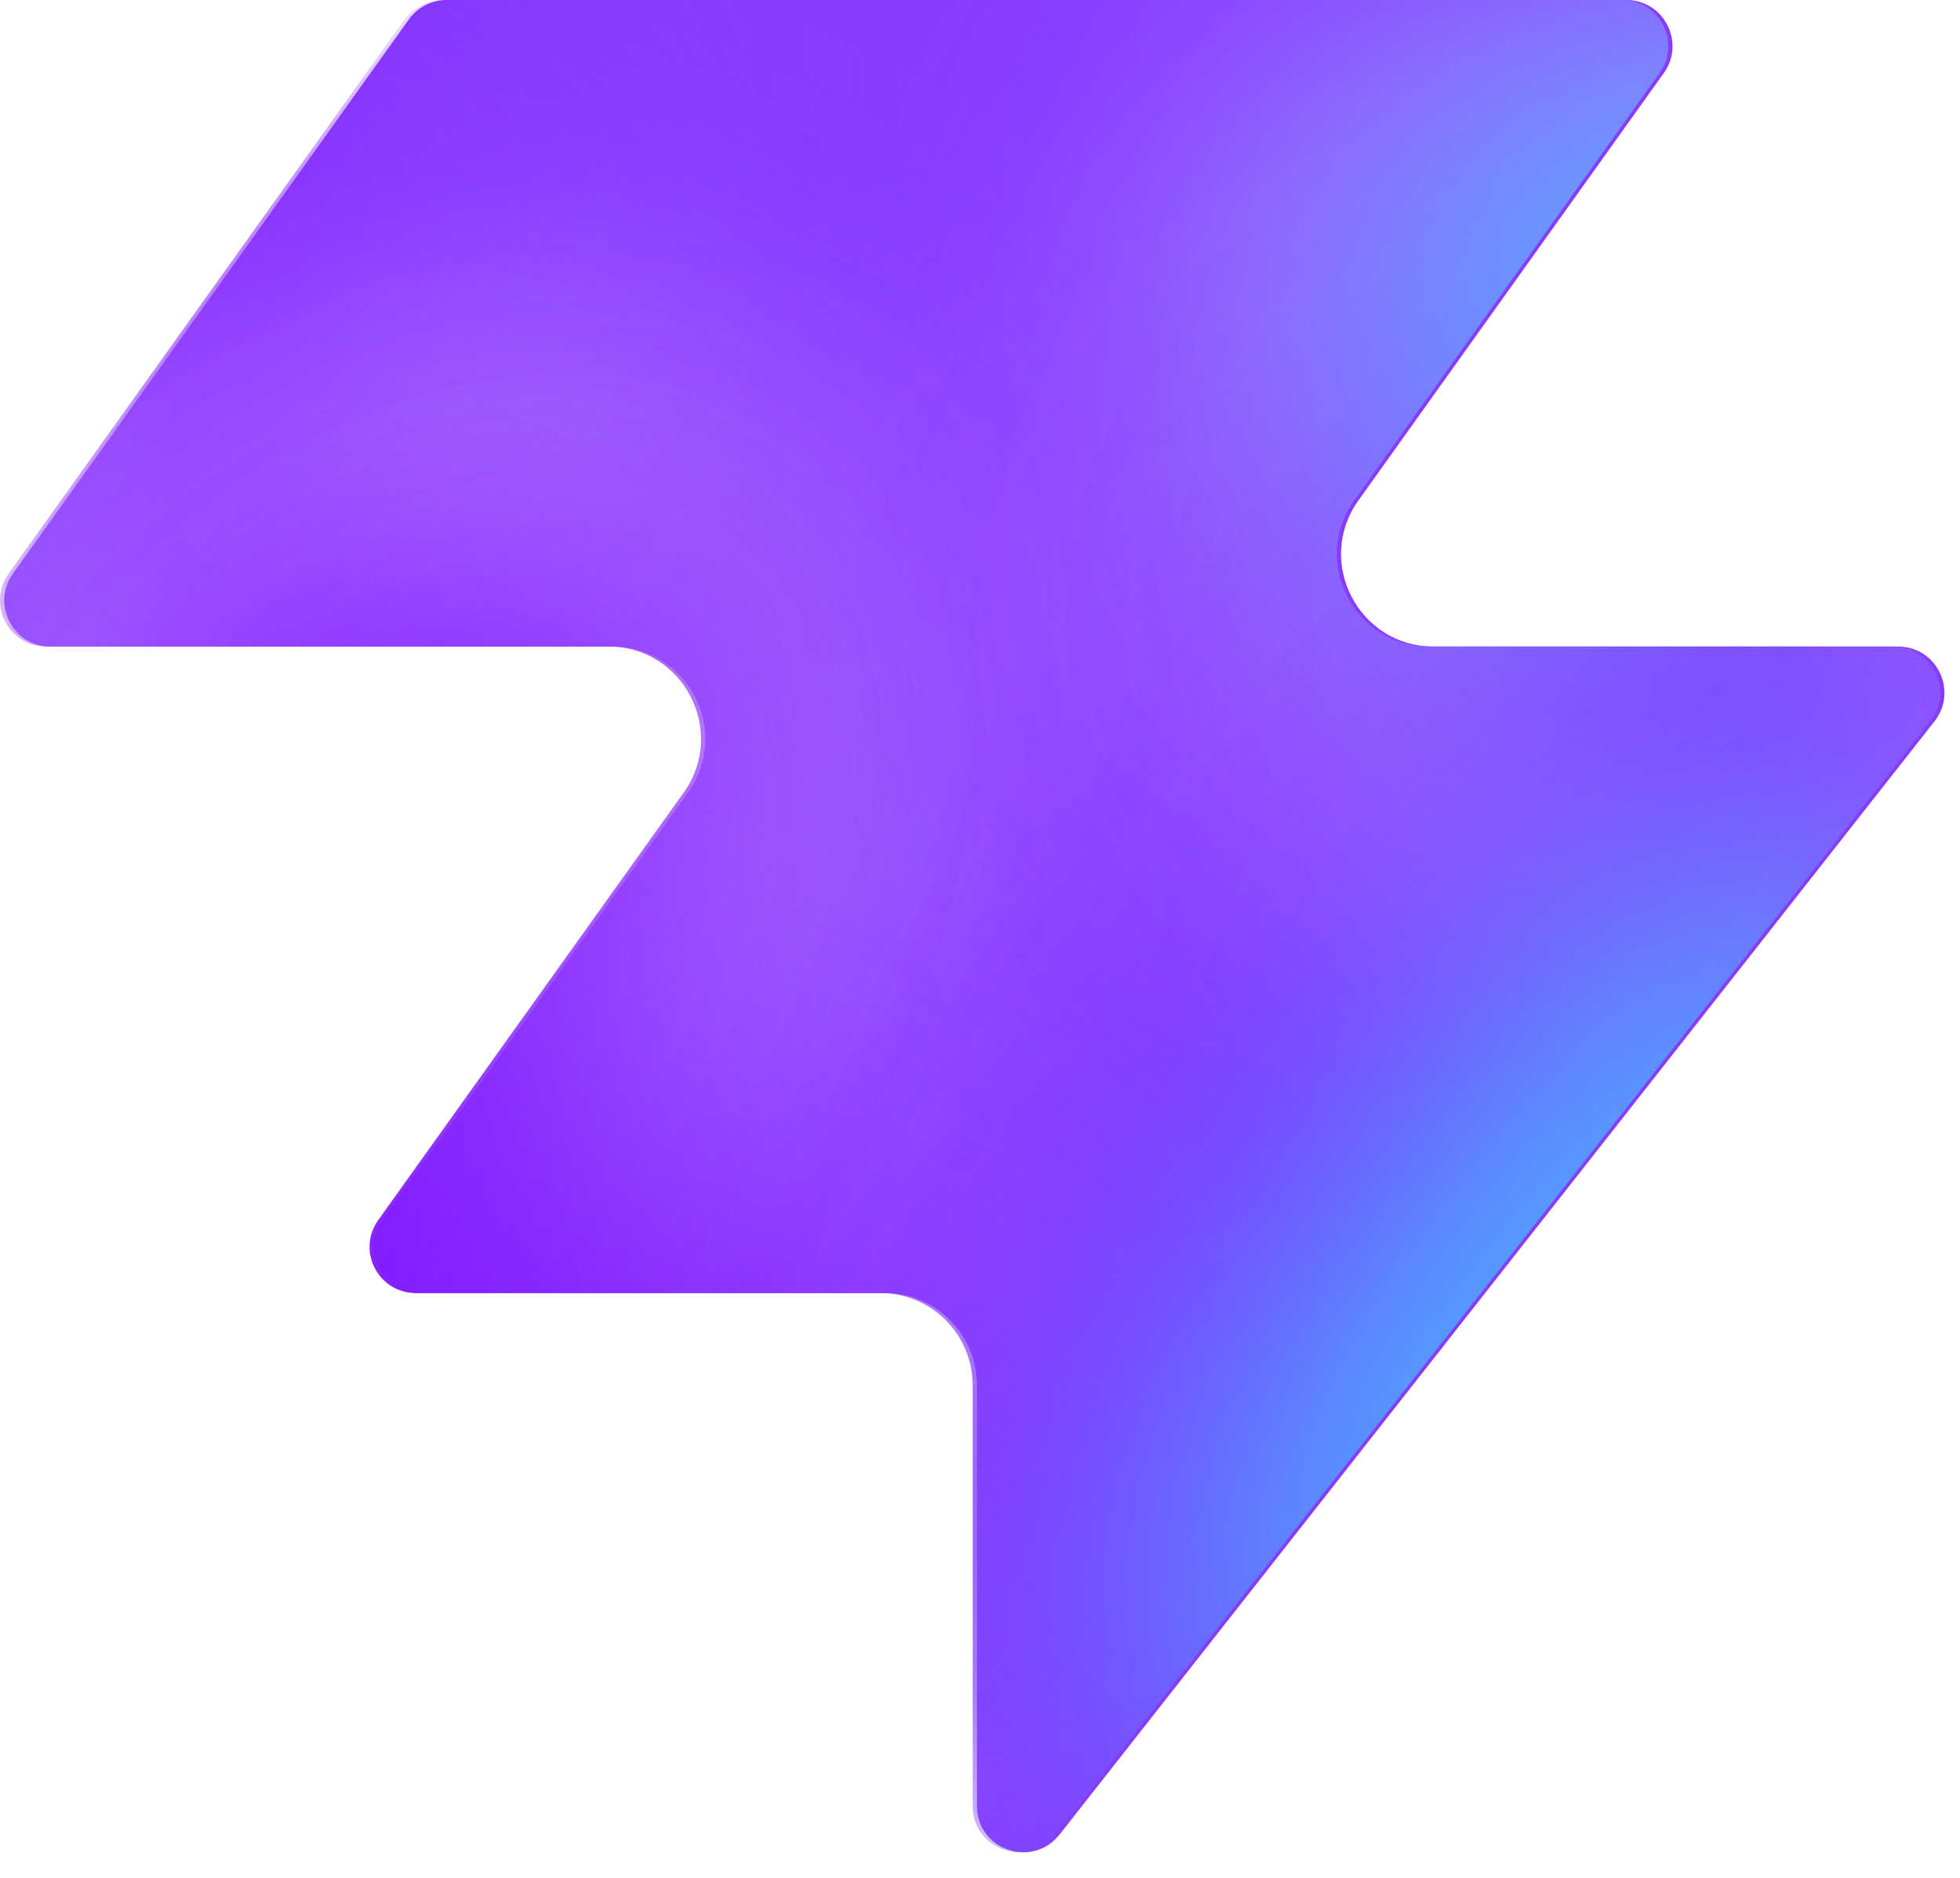
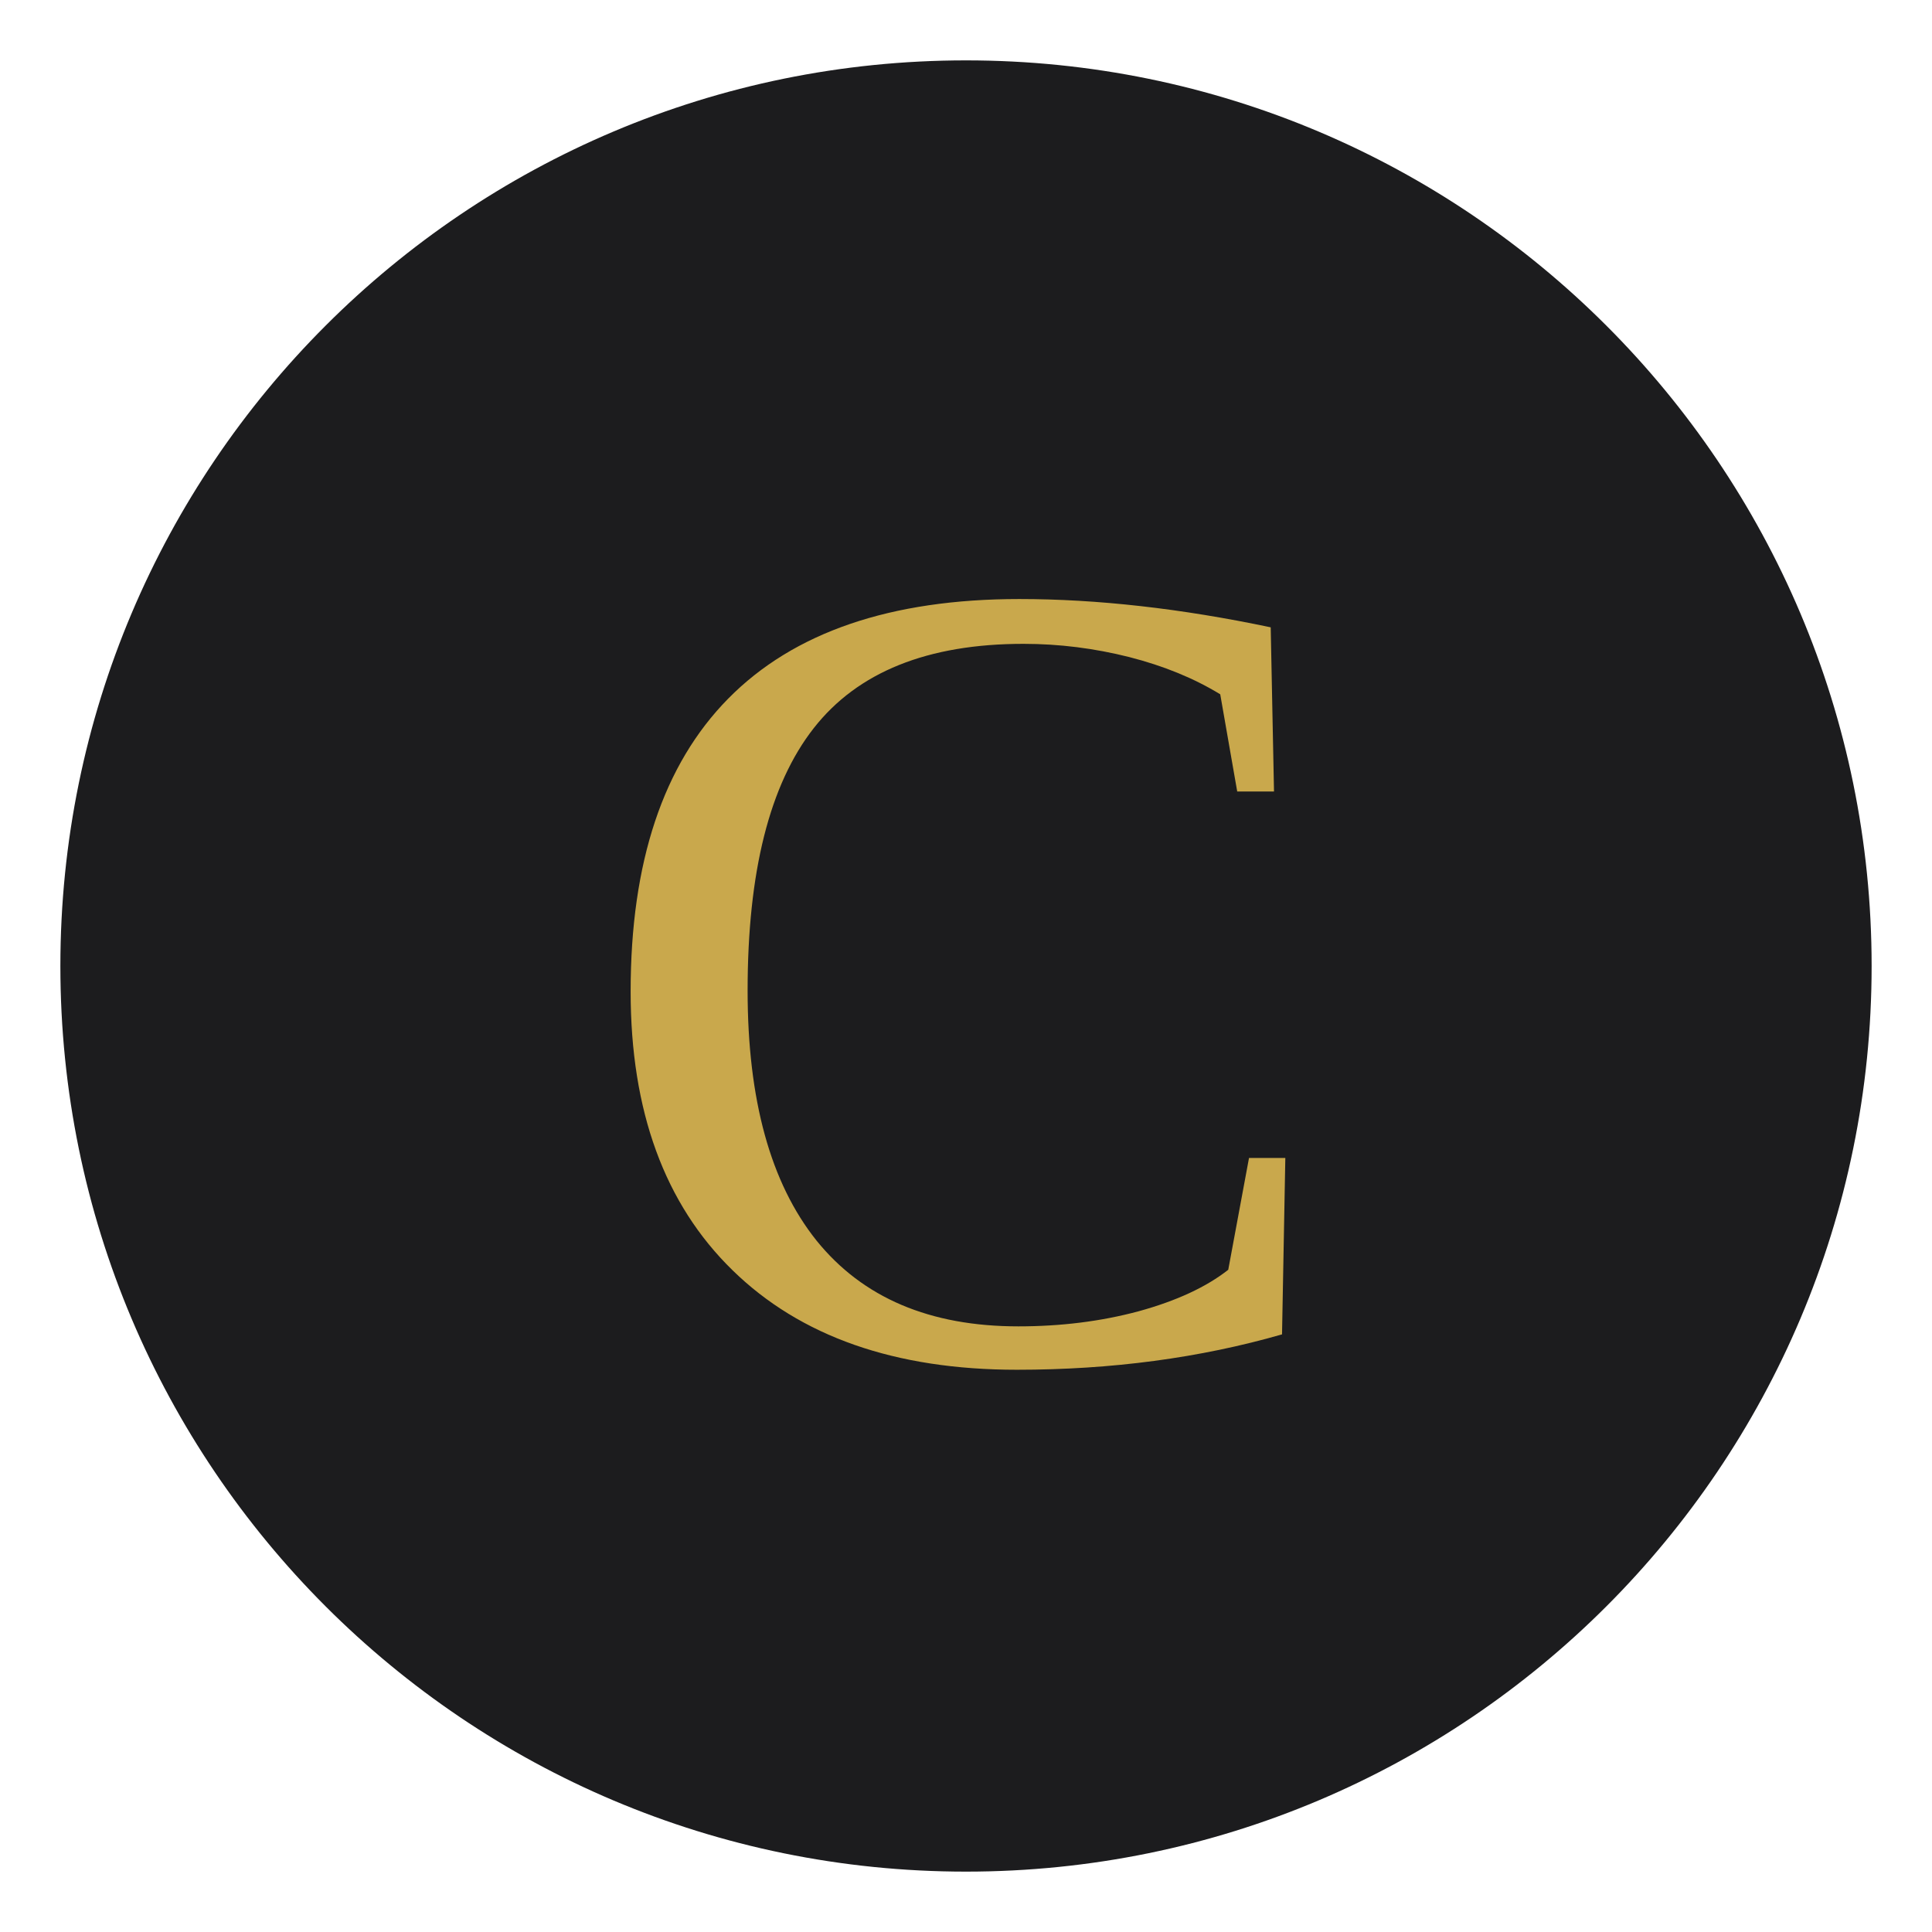
- <svg xmlns="http://www.w3.org/2000/svg" width="48" height="46" fill="none" viewBox="0 0 48 46">
-   <path fill="#863bff" d="M25.946 44.938c-.664.845-2.021.375-2.021-.698V33.937a2.26 2.26 0 0 0-2.262-2.262H10.287c-.92 0-1.456-1.04-.92-1.788l7.48-10.471c1.07-1.497 0-3.578-1.842-3.578H1.237c-.92 0-1.456-1.04-.92-1.788L10.013.474c.214-.297.556-.474.92-.474h28.894c.92 0 1.456 1.04.92 1.788l-7.48 10.471c-1.07 1.498 0 3.579 1.842 3.579h11.377c.943 0 1.473 1.088.89 1.83L25.947 44.94z" style="fill:#863bff;fill:color(display-p3 .525 .23 1);fill-opacity:1" />
-   <mask id="a" width="48" height="46" x="0" y="0" maskUnits="userSpaceOnUse" style="mask-type:alpha">
-     <path fill="#000" d="M25.842 44.938c-.664.844-2.021.375-2.021-.698V33.937a2.26 2.26 0 0 0-2.262-2.262H10.183c-.92 0-1.456-1.04-.92-1.788l7.48-10.471c1.07-1.498 0-3.579-1.842-3.579H1.133c-.92 0-1.456-1.04-.92-1.787L9.91.473c.214-.297.556-.474.92-.474h28.894c.92 0 1.456 1.04.92 1.788l-7.48 10.471c-1.07 1.498 0 3.578 1.842 3.578h11.377c.943 0 1.473 1.088.89 1.832L25.843 44.94z" style="fill:#000;fill-opacity:1" />
-   </mask>
-   <g mask="url(#a)">
-     <g filter="url(#b)">
-       <ellipse cx="5.508" cy="14.704" fill="#ede6ff" rx="5.508" ry="14.704" style="fill:#ede6ff;fill:color(display-p3 .927 .903 1);fill-opacity:1" transform="matrix(.00324 1 1 -.00324 -4.47 31.516)" />
-     </g>
-     <g filter="url(#c)">
-       <ellipse cx="10.399" cy="29.851" fill="#ede6ff" rx="10.399" ry="29.851" style="fill:#ede6ff;fill:color(display-p3 .927 .903 1);fill-opacity:1" transform="matrix(.00324 1 1 -.00324 -39.328 7.883)" />
-     </g>
-     <g filter="url(#d)">
-       <ellipse cx="5.508" cy="30.487" fill="#7e14ff" rx="5.508" ry="30.487" style="fill:#7e14ff;fill:color(display-p3 .492 .077 1);fill-opacity:1" transform="rotate(89.814 -25.913 -14.639)scale(1 -1)" />
-     </g>
-     <g filter="url(#e)">
-       <ellipse cx="5.508" cy="30.599" fill="#7e14ff" rx="5.508" ry="30.599" style="fill:#7e14ff;fill:color(display-p3 .492 .077 1);fill-opacity:1" transform="rotate(89.814 -32.644 -3.334)scale(1 -1)" />
-     </g>
-     <g filter="url(#f)">
-       <ellipse cx="5.508" cy="30.599" fill="#7e14ff" rx="5.508" ry="30.599" style="fill:#7e14ff;fill:color(display-p3 .492 .077 1);fill-opacity:1" transform="matrix(.00324 1 1 -.00324 -34.34 30.47)" />
-     </g>
-     <g filter="url(#g)">
-       <ellipse cx="14.072" cy="22.078" fill="#ede6ff" rx="14.072" ry="22.078" style="fill:#ede6ff;fill:color(display-p3 .927 .903 1);fill-opacity:1" transform="rotate(93.35 24.506 48.493)scale(-1 1)" />
-     </g>
-     <g filter="url(#h)">
-       <ellipse cx="3.47" cy="21.501" fill="#7e14ff" rx="3.47" ry="21.501" style="fill:#7e14ff;fill:color(display-p3 .492 .077 1);fill-opacity:1" transform="rotate(89.009 28.708 47.59)scale(-1 1)" />
-     </g>
-     <g filter="url(#i)">
-       <ellipse cx="3.47" cy="21.501" fill="#7e14ff" rx="3.47" ry="21.501" style="fill:#7e14ff;fill:color(display-p3 .492 .077 1);fill-opacity:1" transform="rotate(89.009 28.708 47.59)scale(-1 1)" />
-     </g>
-     <g filter="url(#j)">
-       <ellipse cx=".387" cy="8.972" fill="#7e14ff" rx="4.407" ry="29.108" style="fill:#7e14ff;fill:color(display-p3 .492 .077 1);fill-opacity:1" transform="rotate(39.51 .387 8.972)" />
-     </g>
-     <g filter="url(#k)">
-       <ellipse cx="47.523" cy="-6.092" fill="#7e14ff" rx="4.407" ry="29.108" style="fill:#7e14ff;fill:color(display-p3 .492 .077 1);fill-opacity:1" transform="rotate(37.892 47.523 -6.092)" />
-     </g>
-     <g filter="url(#l)">
-       <ellipse cx="41.412" cy="6.333" fill="#47bfff" rx="5.971" ry="9.665" style="fill:#47bfff;fill:color(display-p3 .28 .748 1);fill-opacity:1" transform="rotate(37.892 41.412 6.333)" />
-     </g>
-     <g filter="url(#m)">
-       <ellipse cx="-1.879" cy="38.332" fill="#7e14ff" rx="4.407" ry="29.108" style="fill:#7e14ff;fill:color(display-p3 .492 .077 1);fill-opacity:1" transform="rotate(37.892 -1.88 38.332)" />
-     </g>
-     <g filter="url(#n)">
-       <ellipse cx="-1.879" cy="38.332" fill="#7e14ff" rx="4.407" ry="29.108" style="fill:#7e14ff;fill:color(display-p3 .492 .077 1);fill-opacity:1" transform="rotate(37.892 -1.88 38.332)" />
-     </g>
-     <g filter="url(#o)">
-       <ellipse cx="35.651" cy="29.907" fill="#7e14ff" rx="4.407" ry="29.108" style="fill:#7e14ff;fill:color(display-p3 .492 .077 1);fill-opacity:1" transform="rotate(37.892 35.651 29.907)" />
-     </g>
-     <g filter="url(#p)">
-       <ellipse cx="38.418" cy="32.4" fill="#47bfff" rx="5.971" ry="15.297" style="fill:#47bfff;fill:color(display-p3 .28 .748 1);fill-opacity:1" transform="rotate(37.892 38.418 32.4)" />
-     </g>
-   </g>
-   <defs>
-     <filter id="b" width="60.045" height="41.654" x="-19.77" y="16.149" color-interpolation-filters="sRGB" filterUnits="userSpaceOnUse">
-       <feFlood flood-opacity="0" result="BackgroundImageFix" />
-       <feBlend in="SourceGraphic" in2="BackgroundImageFix" result="shape" />
-       <feGaussianBlur result="effect1_foregroundBlur_2002_17158" stdDeviation="7.659" />
-     </filter>
-     <filter id="c" width="90.34" height="51.437" x="-54.613" y="-7.533" color-interpolation-filters="sRGB" filterUnits="userSpaceOnUse">
-       <feFlood flood-opacity="0" result="BackgroundImageFix" />
-       <feBlend in="SourceGraphic" in2="BackgroundImageFix" result="shape" />
-       <feGaussianBlur result="effect1_foregroundBlur_2002_17158" stdDeviation="7.659" />
-     </filter>
-     <filter id="d" width="79.355" height="29.4" x="-49.64" y="2.03" color-interpolation-filters="sRGB" filterUnits="userSpaceOnUse">
-       <feFlood flood-opacity="0" result="BackgroundImageFix" />
-       <feBlend in="SourceGraphic" in2="BackgroundImageFix" result="shape" />
-       <feGaussianBlur result="effect1_foregroundBlur_2002_17158" stdDeviation="4.596" />
-     </filter>
-     <filter id="e" width="79.579" height="29.4" x="-45.045" y="20.029" color-interpolation-filters="sRGB" filterUnits="userSpaceOnUse">
-       <feFlood flood-opacity="0" result="BackgroundImageFix" />
-       <feBlend in="SourceGraphic" in2="BackgroundImageFix" result="shape" />
-       <feGaussianBlur result="effect1_foregroundBlur_2002_17158" stdDeviation="4.596" />
-     </filter>
-     <filter id="f" width="79.579" height="29.4" x="-43.513" y="21.178" color-interpolation-filters="sRGB" filterUnits="userSpaceOnUse">
-       <feFlood flood-opacity="0" result="BackgroundImageFix" />
-       <feBlend in="SourceGraphic" in2="BackgroundImageFix" result="shape" />
-       <feGaussianBlur result="effect1_foregroundBlur_2002_17158" stdDeviation="4.596" />
-     </filter>
-     <filter id="g" width="74.749" height="58.852" x="15.756" y="-17.901" color-interpolation-filters="sRGB" filterUnits="userSpaceOnUse">
-       <feFlood flood-opacity="0" result="BackgroundImageFix" />
-       <feBlend in="SourceGraphic" in2="BackgroundImageFix" result="shape" />
-       <feGaussianBlur result="effect1_foregroundBlur_2002_17158" stdDeviation="7.659" />
-     </filter>
-     <filter id="h" width="61.377" height="25.362" x="23.548" y="2.284" color-interpolation-filters="sRGB" filterUnits="userSpaceOnUse">
-       <feFlood flood-opacity="0" result="BackgroundImageFix" />
-       <feBlend in="SourceGraphic" in2="BackgroundImageFix" result="shape" />
-       <feGaussianBlur result="effect1_foregroundBlur_2002_17158" stdDeviation="4.596" />
-     </filter>
-     <filter id="i" width="61.377" height="25.362" x="23.548" y="2.284" color-interpolation-filters="sRGB" filterUnits="userSpaceOnUse">
-       <feFlood flood-opacity="0" result="BackgroundImageFix" />
-       <feBlend in="SourceGraphic" in2="BackgroundImageFix" result="shape" />
-       <feGaussianBlur result="effect1_foregroundBlur_2002_17158" stdDeviation="4.596" />
-     </filter>
-     <filter id="j" width="56.045" height="63.649" x="-27.636" y="-22.853" color-interpolation-filters="sRGB" filterUnits="userSpaceOnUse">
-       <feFlood flood-opacity="0" result="BackgroundImageFix" />
-       <feBlend in="SourceGraphic" in2="BackgroundImageFix" result="shape" />
-       <feGaussianBlur result="effect1_foregroundBlur_2002_17158" stdDeviation="4.596" />
-     </filter>
-     <filter id="k" width="54.814" height="64.646" x="20.116" y="-38.415" color-interpolation-filters="sRGB" filterUnits="userSpaceOnUse">
-       <feFlood flood-opacity="0" result="BackgroundImageFix" />
-       <feBlend in="SourceGraphic" in2="BackgroundImageFix" result="shape" />
-       <feGaussianBlur result="effect1_foregroundBlur_2002_17158" stdDeviation="4.596" />
-     </filter>
-     <filter id="l" width="33.541" height="35.313" x="24.641" y="-11.323" color-interpolation-filters="sRGB" filterUnits="userSpaceOnUse">
-       <feFlood flood-opacity="0" result="BackgroundImageFix" />
-       <feBlend in="SourceGraphic" in2="BackgroundImageFix" result="shape" />
-       <feGaussianBlur result="effect1_foregroundBlur_2002_17158" stdDeviation="4.596" />
-     </filter>
-     <filter id="m" width="54.814" height="64.646" x="-29.286" y="6.009" color-interpolation-filters="sRGB" filterUnits="userSpaceOnUse">
-       <feFlood flood-opacity="0" result="BackgroundImageFix" />
-       <feBlend in="SourceGraphic" in2="BackgroundImageFix" result="shape" />
-       <feGaussianBlur result="effect1_foregroundBlur_2002_17158" stdDeviation="4.596" />
-     </filter>
-     <filter id="n" width="54.814" height="64.646" x="-29.286" y="6.009" color-interpolation-filters="sRGB" filterUnits="userSpaceOnUse">
-       <feFlood flood-opacity="0" result="BackgroundImageFix" />
-       <feBlend in="SourceGraphic" in2="BackgroundImageFix" result="shape" />
-       <feGaussianBlur result="effect1_foregroundBlur_2002_17158" stdDeviation="4.596" />
-     </filter>
-     <filter id="o" width="54.814" height="64.646" x="8.244" y="-2.416" color-interpolation-filters="sRGB" filterUnits="userSpaceOnUse">
-       <feFlood flood-opacity="0" result="BackgroundImageFix" />
-       <feBlend in="SourceGraphic" in2="BackgroundImageFix" result="shape" />
-       <feGaussianBlur result="effect1_foregroundBlur_2002_17158" stdDeviation="4.596" />
-     </filter>
-     <filter id="p" width="39.409" height="43.623" x="18.713" y="10.588" color-interpolation-filters="sRGB" filterUnits="userSpaceOnUse">
-       <feFlood flood-opacity="0" result="BackgroundImageFix" />
-       <feBlend in="SourceGraphic" in2="BackgroundImageFix" result="shape" />
-       <feGaussianBlur result="effect1_foregroundBlur_2002_17158" stdDeviation="4.596" />
-     </filter>
-   </defs>
+ <svg xmlns="http://www.w3.org/2000/svg" viewBox="0 0 64 64">
+   <circle cx="32" cy="32" r="30" fill="#1c1c1e" />
+   <text x="32" y="45" font-family="Georgia, 'Times New Roman', serif" font-size="38" fill="#c9a84c" text-anchor="middle">C</text>
</svg>
